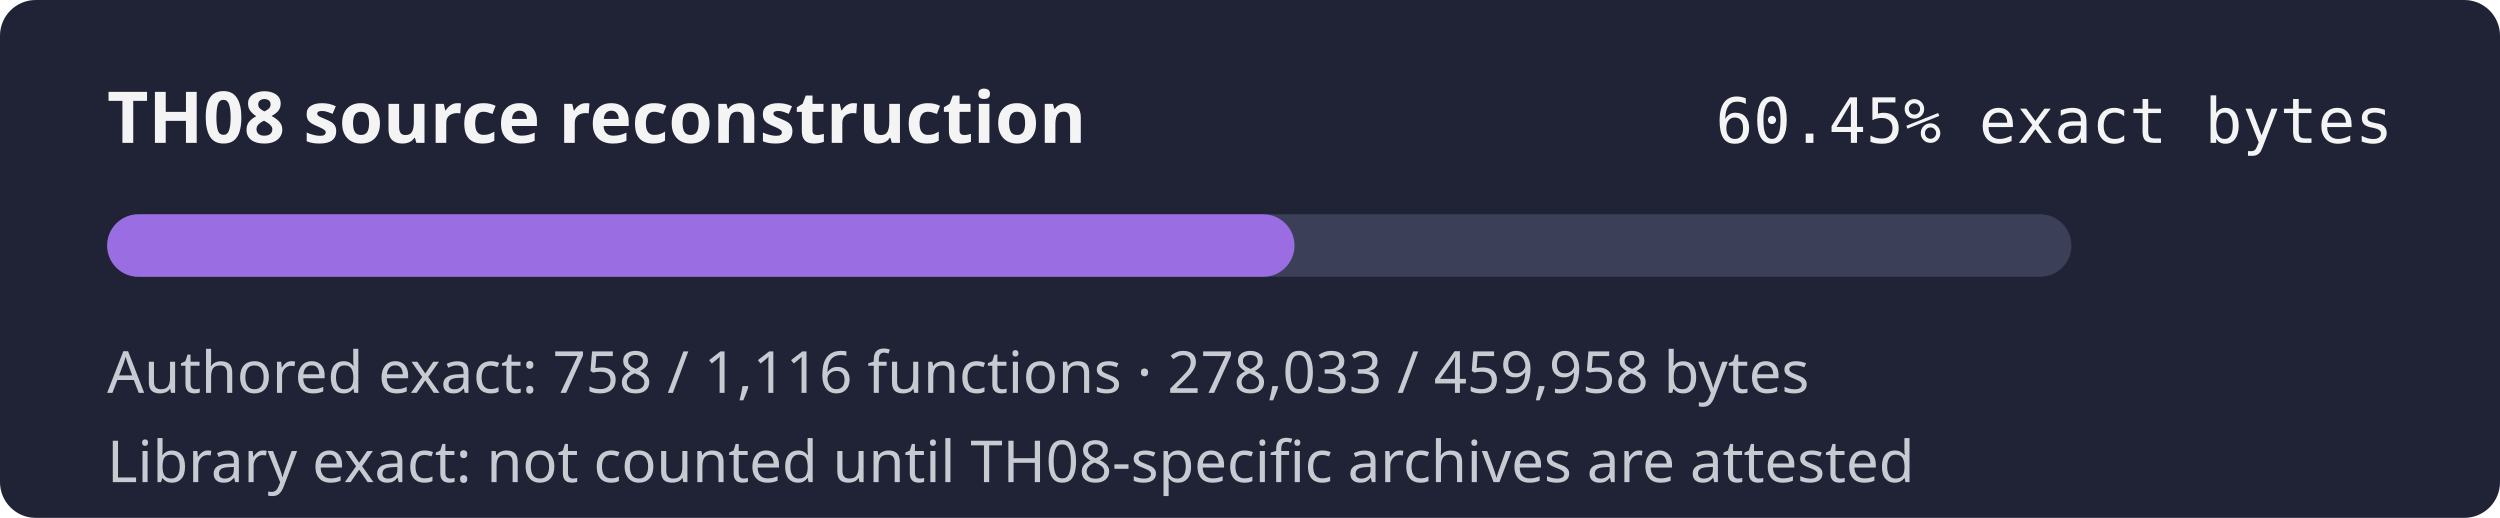
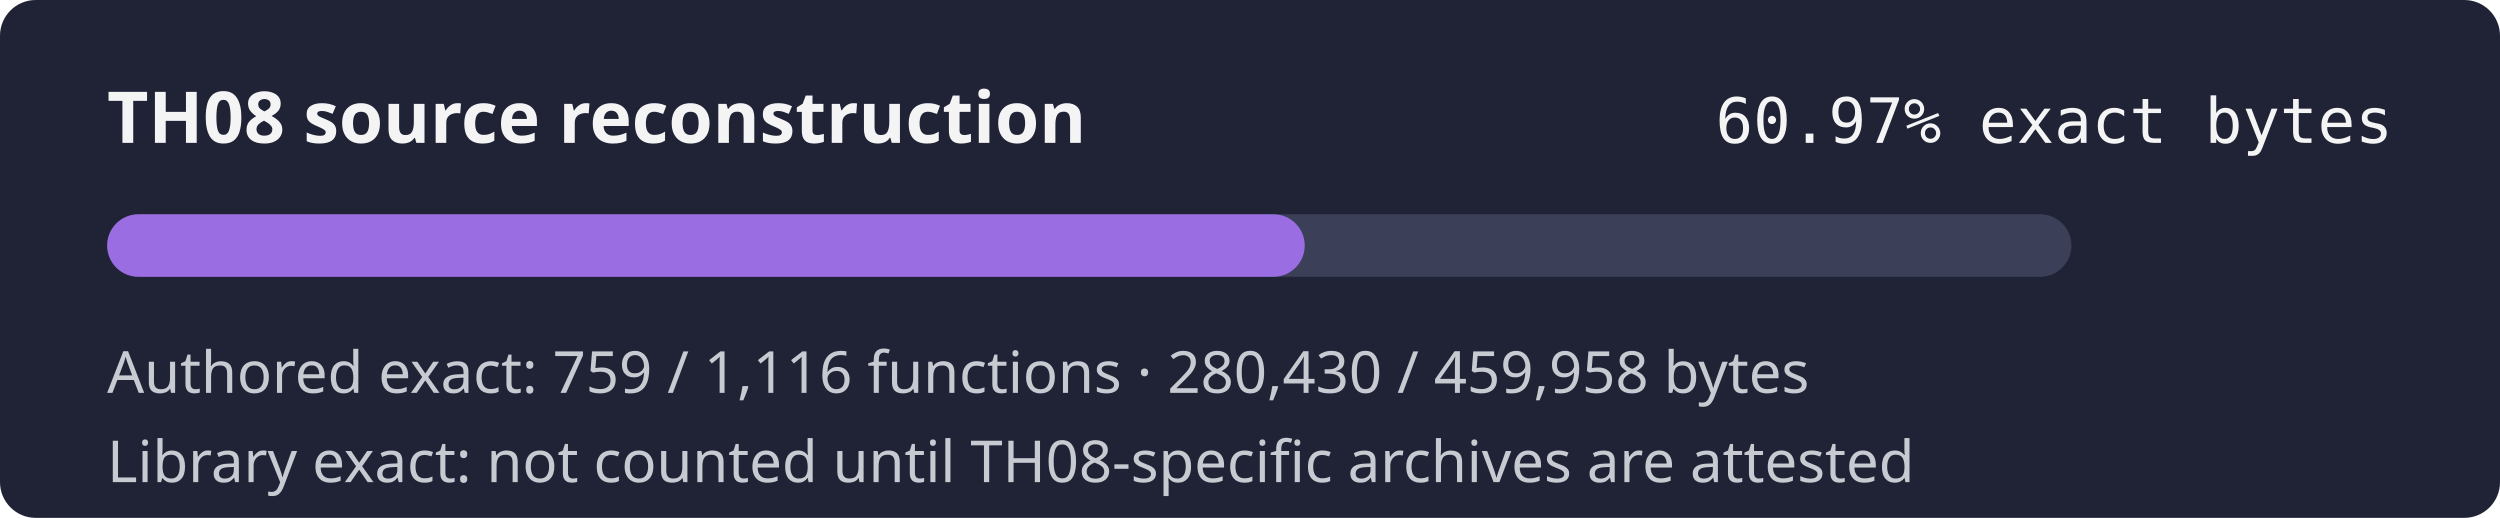
- <svg xmlns="http://www.w3.org/2000/svg" width="560" height="116" role="img" aria-label="TH08 reconstruction progress 60.45% exact authored bytes">
+ <svg xmlns="http://www.w3.org/2000/svg" width="560" height="116" role="img" aria-label="TH08 reconstruction progress 60.97% exact authored bytes">
  <rect width="560" height="116" rx="8" fill="#1f2335" />
  <text x="24" y="32" fill="#f4f4f5" font-family="sans-serif" font-size="16" font-weight="600">TH08 source reconstruction</text>
-   <text x="536" y="32" fill="#f4f4f5" text-anchor="end" font-family="monospace" font-size="14">60.45% exact bytes</text>
+   <text x="536" y="32" fill="#f4f4f5" text-anchor="end" font-family="monospace" font-size="14">60.97% exact bytes</text>
  <rect x="24" y="48" width="440" height="14" rx="7" fill="#3b4058" />
-   <rect x="24" y="48" width="265.97" height="14" rx="7" fill="#9b6de3" />
-   <text x="24" y="88" fill="#c8cad2" font-family="sans-serif" font-size="13">Authored exact: 758 / 1,116 functions · 278,033 / 459,958 bytes</text>
+   <rect x="24" y="48" width="268.26" height="14" rx="7" fill="#9b6de3" />
+   <text x="24" y="88" fill="#c8cad2" font-family="sans-serif" font-size="13">Authored exact: 759 / 1,116 functions · 280,430 / 459,958 bytes</text>
  <text x="24" y="108" fill="#c8cad2" font-family="sans-serif" font-size="13">Library exact: not counted until TH08-specific archives are attested</text>
</svg>
